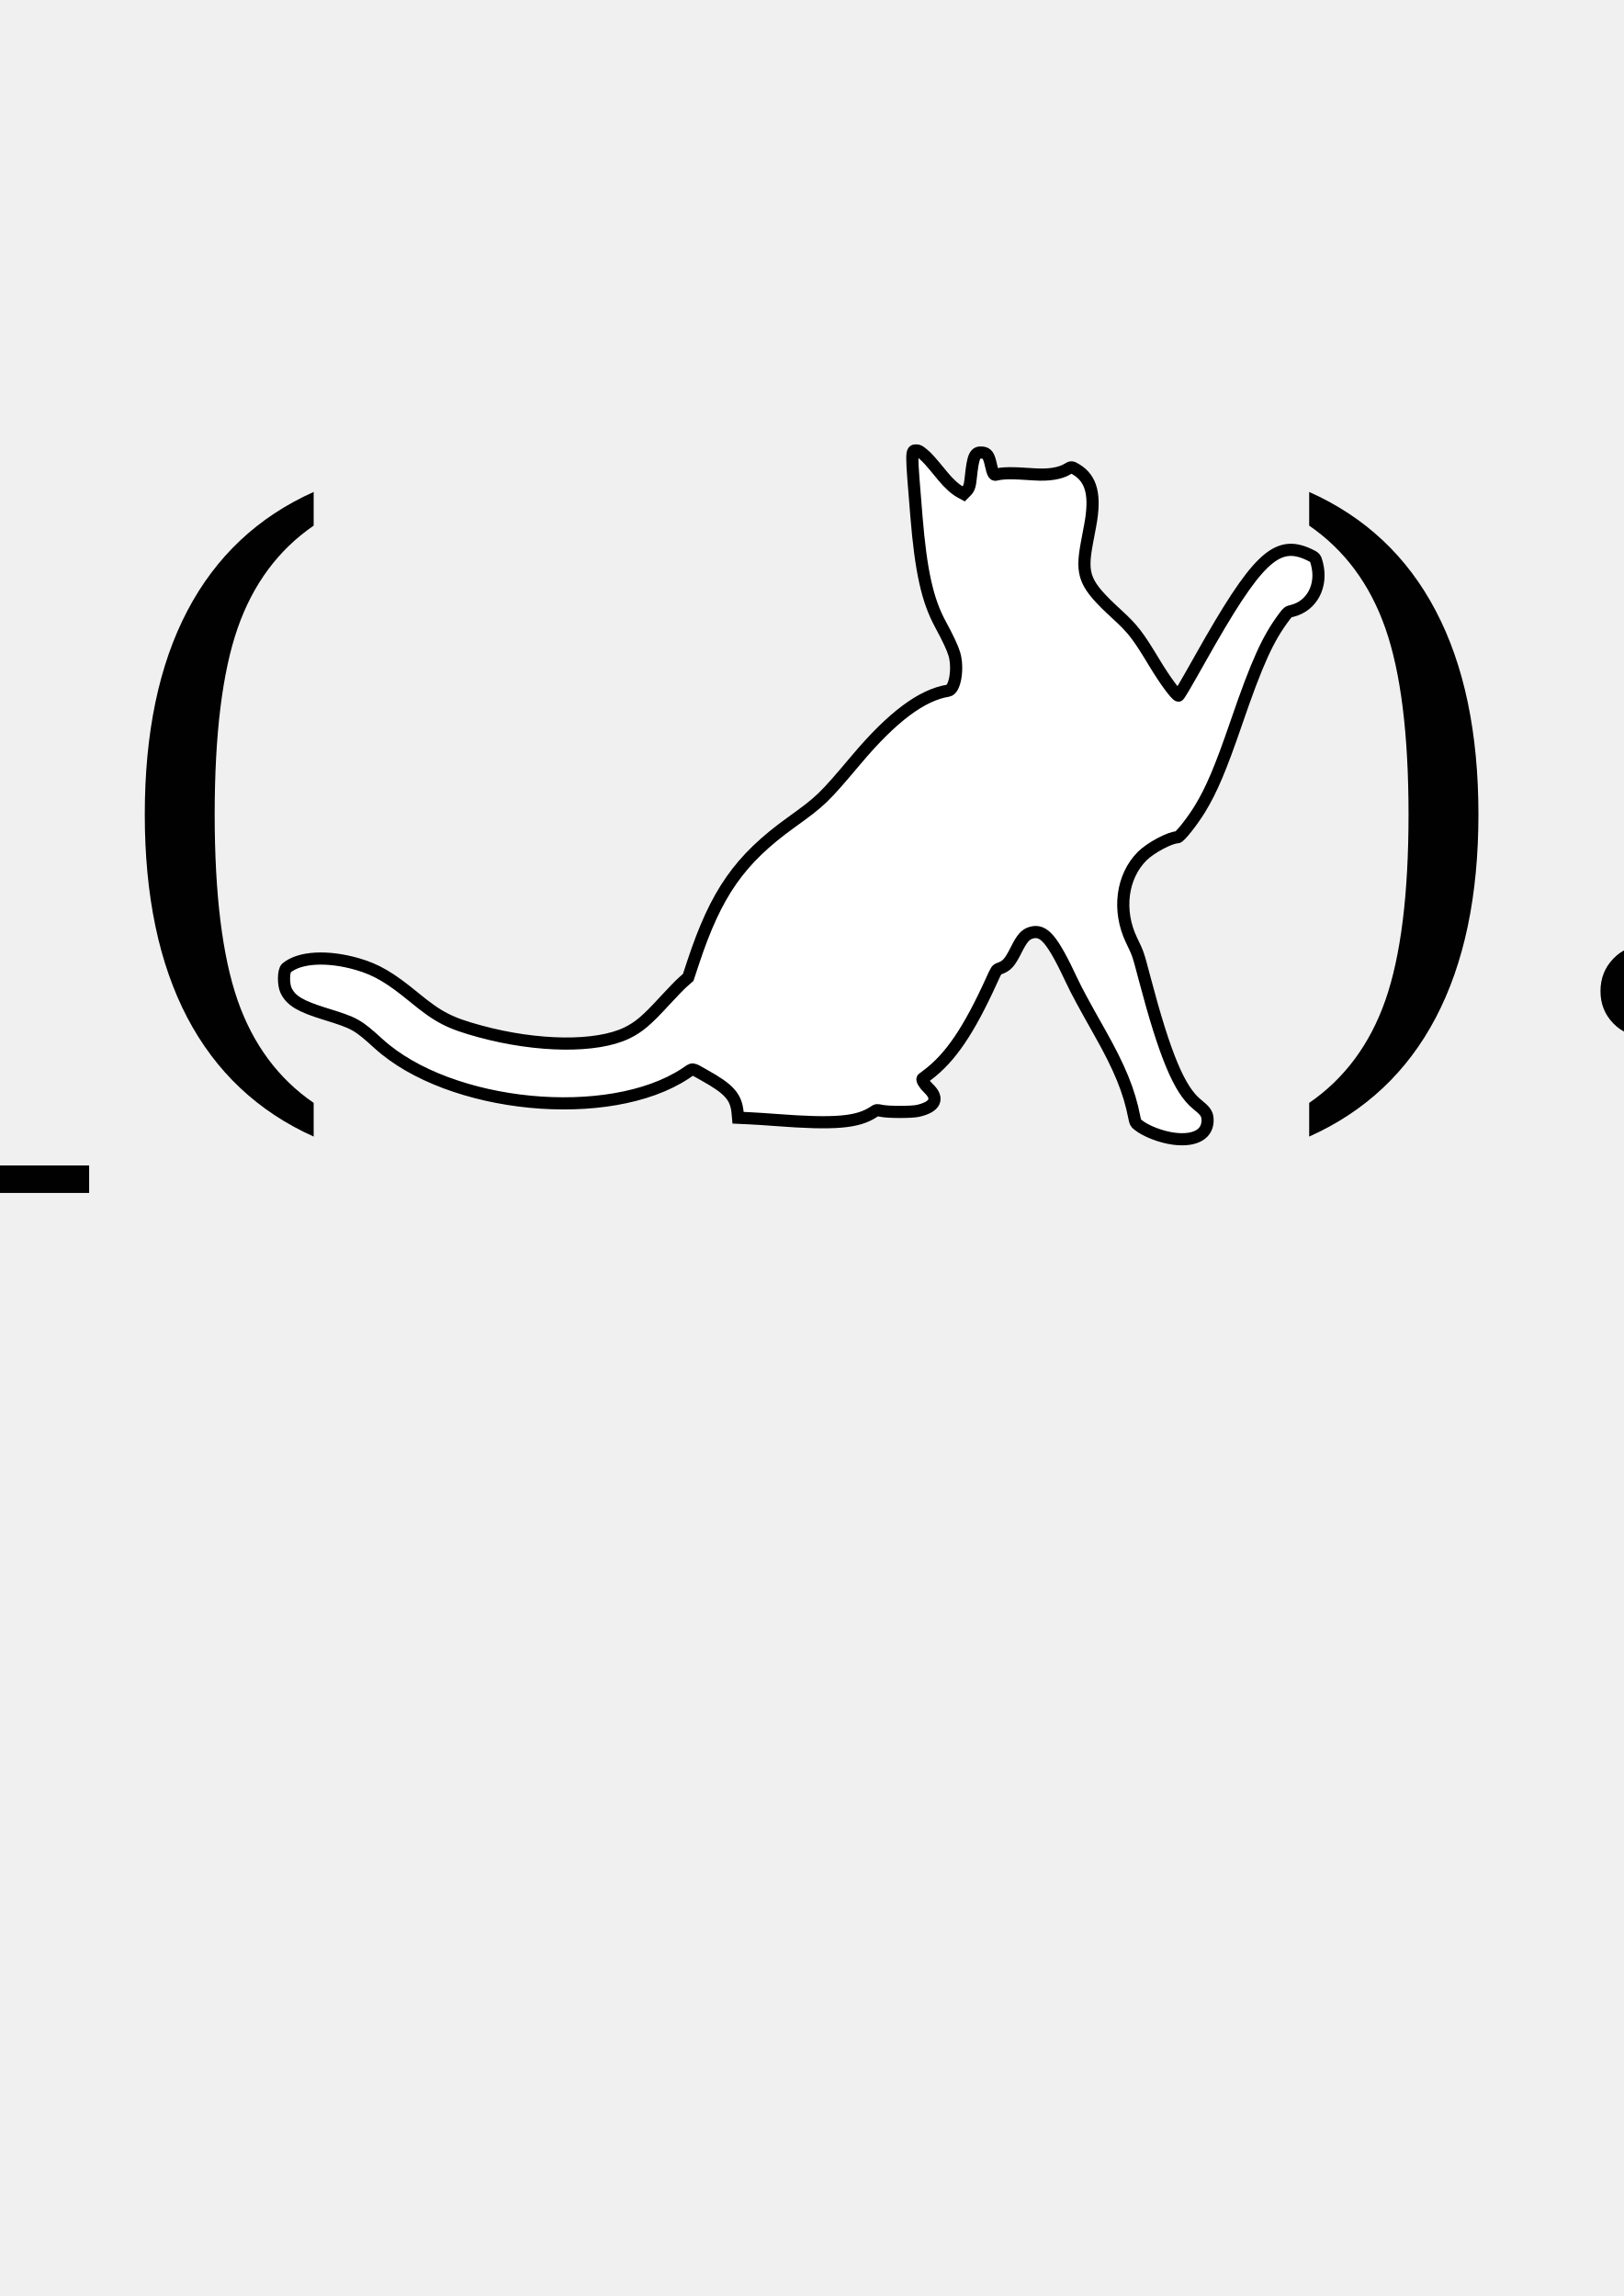
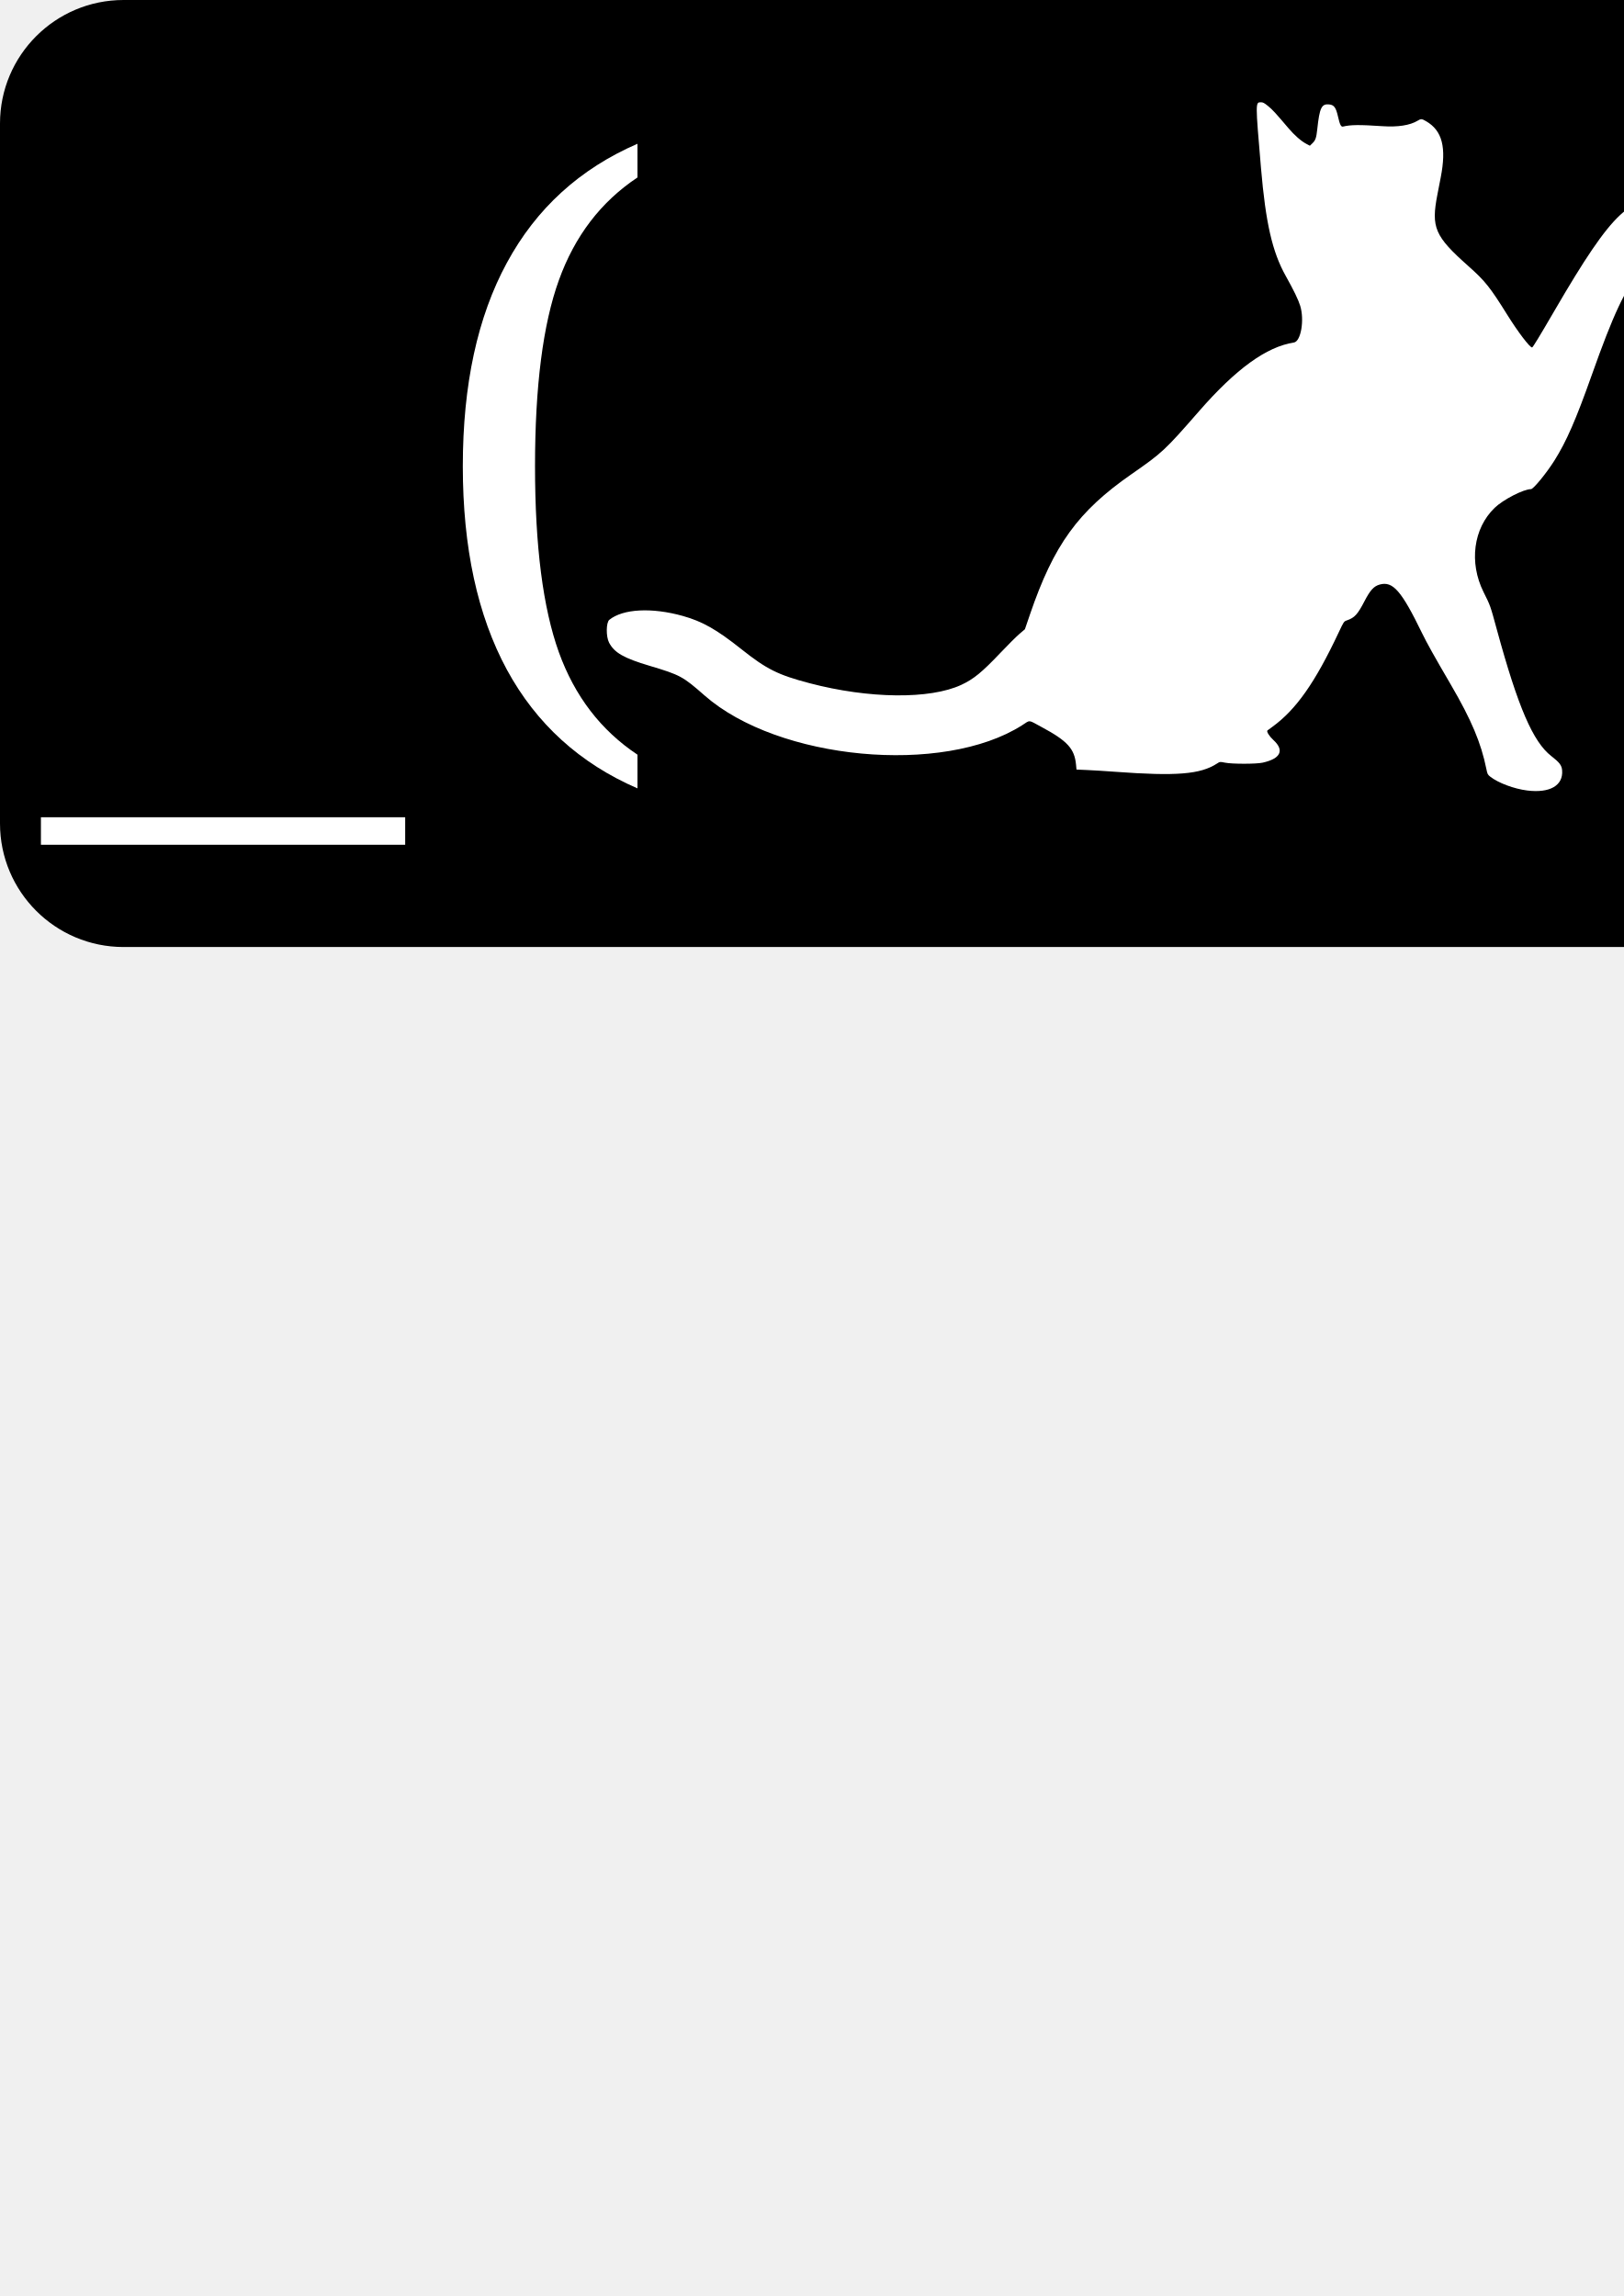
<svg xmlns="http://www.w3.org/2000/svg" width="210mm" height="297mm" viewBox="0 0 210 297" version="1.1" id="svg5" xml:space="preserve">
  <defs id="defs2" />
  <g id="layer1">
-     <g id="g2346" transform="matrix(0.9992378,0,0,0.9992117,-0.02592599,0.0453148)">
-       <path style="fill:#ffffff;fill-opacity:1;stroke:#000000;stroke-width:1.574;stroke-dasharray:none;stroke-opacity:1" d="m 151.95,147.366 c -1.647,-0.211 -3.637,-0.982 -4.628,-1.792 -0.322,-0.264 -0.353,-0.327 -0.488,-1.018 -0.656,-3.354 -1.872,-6.337 -4.429,-10.871 -2.123,-3.763 -3.009,-5.405 -3.617,-6.7 -2.569,-5.474 -3.649,-6.756 -5.294,-6.282 -0.732,0.211 -1.187,0.723 -1.895,2.137 -0.865,1.726 -1.241,2.154 -2.195,2.496 -0.395,0.142 -0.395,0.142 -1.042,1.566 -2.949,6.491 -5.329,9.995 -8.301,12.223 -0.3,0.225 -0.575,0.434 -0.612,0.466 -0.149,0.128 0.225,0.751 0.747,1.245 1.402,1.328 0.91,2.406 -1.337,2.924 -0.821,0.19 -3.838,0.19 -4.737,7.5e-4 -0.619,-0.13 -0.619,-0.13 -0.979,0.112 -2.08,1.403 -5.086,1.656 -12.728,1.071 -1.198,-0.092 -2.781,-0.194 -3.519,-0.227 l -1.34,-0.061 -0.054,-0.6 c -0.188,-2.103 -1.067,-3.102 -4.329,-4.916 -1.722,-0.958 -1.355,-0.924 -2.421,-0.221 -9.887,6.528 -30.524,4.524 -39.735,-3.858 -2.711,-2.467 -3.059,-2.661 -6.87,-3.836 -3.232,-0.996 -4.412,-1.694 -5.074,-3 -0.397,-0.784 -0.377,-2.615 0.033,-2.957 1.711,-1.428 5.318,-1.622 9.202,-0.497 2.441,0.707 4.232,1.759 7.303,4.285 3.174,2.611 4.588,3.342 8.554,4.421 7.42,2.019 15.061,2.104 18.982,0.211 1.548,-0.747 2.584,-1.626 4.916,-4.17 0.919,-1.002 1.978,-2.093 2.354,-2.424 l 0.684,-0.603 0.638,-1.931 c 2.976,-9 6.005,-13.331 12.685,-18.137 3.884,-2.795 4.179,-3.079 8.472,-8.17 4.623,-5.483 8.434,-8.337 11.863,-8.885 0.878,-0.14 1.336,-2.919 0.785,-4.761 -0.235,-0.785 -0.804,-2.001 -1.806,-3.853 -1.684,-3.115 -2.511,-6.85 -3.099,-13.987 -0.703,-8.538 -0.703,-8.501 -0.004,-8.501 0.254,0 0.412,0.086 0.887,0.485 0.551,0.462 0.923,0.88 2.545,2.859 0.767,0.936 1.595,1.685 2.267,2.051 l 0.423,0.23 0.323,-0.323 c 0.377,-0.377 0.486,-0.7 0.598,-1.785 0.291,-2.808 0.534,-3.336 1.485,-3.239 0.622,0.063 0.856,0.396 1.116,1.587 0.226,1.035 0.376,1.343 0.624,1.281 0.962,-0.241 2.031,-0.252 4.96,-0.049 1.911,0.132 3.43,-0.114 4.375,-0.711 0.43,-0.272 0.514,-0.265 1.084,0.081 2.001,1.215 2.538,3.369 1.807,7.258 -0.116,0.616 -0.302,1.61 -0.415,2.209 -0.805,4.29 -0.339,5.404 3.884,9.286 2.082,1.913 2.696,2.709 4.857,6.296 1.343,2.229 2.811,4.226 3.105,4.226 0.089,0 0.909,-1.395 2.857,-4.858 7.276,-12.937 9.83,-15.38 14.02,-13.413 0.826,0.388 0.847,0.413 1.056,1.228 0.718,2.805 -0.653,5.417 -3.178,6.058 -0.572,0.145 -0.6,0.165 -1.014,0.712 -2.17,2.865 -3.566,5.948 -6.285,13.874 -1.98,5.773 -3.159,8.565 -4.659,11.035 -0.985,1.622 -2.635,3.706 -2.934,3.706 -0.935,0 -3.486,1.359 -4.553,2.426 -2.658,2.657 -3.221,7.076 -1.388,10.891 0.878,1.827 0.825,1.672 1.688,4.941 2.634,9.974 4.505,14.464 6.792,16.301 1.041,0.836 1.308,1.203 1.356,1.861 0.142,1.958 -1.544,2.96 -4.37,2.597 z" id="path237" />
-       <text xml:space="preserve" style="font-size:91.153px;line-height:0;fill:#010101;fill-opacity:1;stroke:none;stroke-width:3.798;stroke-dasharray:none;stroke-opacity:1" x="-34.014" y="132.893" id="text1864">
-         <tspan id="tspan1862" style="font-style:normal;font-variant:normal;font-weight:normal;font-stretch:normal;font-size:91.153px;font-family:'DejaVu Serif';-inkscape-font-specification:'DejaVu Serif';fill:#010101;fill-opacity:1;stroke:none;stroke-width:3.798;stroke-opacity:1" x="-34.014" y="132.893">_(    )._</tspan>
-       </text>
+     <rect style="fill:#000000;fill-opacity:1;stroke:none;stroke-width:13.949" id="rect1318" width="328.083" height="122.502" x="0" y="0" ry="15.981" />
+     <g id="g2346" transform="matrix(1.033694,0,0,0.9991515,40.45146,-44.98629)">
+       <path style="fill:#ffffff;fill-opacity:1;stroke:none;stroke-width:1.574;stroke-dasharray:none;stroke-opacity:1" d="m 151.95,147.366 c -1.647,-0.211 -3.637,-0.982 -4.628,-1.792 -0.322,-0.264 -0.353,-0.327 -0.488,-1.018 -0.656,-3.354 -1.872,-6.337 -4.429,-10.871 -2.123,-3.763 -3.009,-5.405 -3.617,-6.7 -2.569,-5.474 -3.649,-6.756 -5.294,-6.282 -0.732,0.211 -1.187,0.723 -1.895,2.137 -0.865,1.726 -1.241,2.154 -2.195,2.496 -0.395,0.142 -0.395,0.142 -1.042,1.566 -2.949,6.491 -5.329,9.995 -8.301,12.223 -0.3,0.225 -0.575,0.434 -0.612,0.466 -0.149,0.128 0.225,0.751 0.747,1.245 1.402,1.328 0.91,2.406 -1.337,2.924 -0.821,0.19 -3.838,0.19 -4.737,7.5e-4 -0.619,-0.13 -0.619,-0.13 -0.979,0.112 -2.08,1.403 -5.086,1.656 -12.728,1.071 -1.198,-0.092 -2.781,-0.194 -3.519,-0.227 l -1.34,-0.061 -0.054,-0.6 c -0.188,-2.103 -1.067,-3.102 -4.329,-4.916 -1.722,-0.958 -1.355,-0.924 -2.421,-0.221 -9.887,6.528 -30.524,4.524 -39.735,-3.858 -2.711,-2.467 -3.059,-2.661 -6.87,-3.836 -3.232,-0.996 -4.412,-1.694 -5.074,-3 -0.397,-0.784 -0.377,-2.615 0.033,-2.957 1.711,-1.428 5.318,-1.622 9.202,-0.497 2.441,0.707 4.232,1.759 7.303,4.285 3.174,2.611 4.588,3.342 8.554,4.421 7.42,2.019 15.061,2.104 18.982,0.211 1.548,-0.747 2.584,-1.626 4.916,-4.17 0.919,-1.002 1.978,-2.093 2.354,-2.424 l 0.684,-0.603 0.638,-1.931 c 2.976,-9 6.005,-13.331 12.685,-18.137 3.884,-2.795 4.179,-3.079 8.472,-8.17 4.623,-5.483 8.434,-8.337 11.863,-8.885 0.878,-0.14 1.336,-2.919 0.785,-4.761 -0.235,-0.785 -0.804,-2.001 -1.806,-3.853 -1.684,-3.115 -2.511,-6.85 -3.099,-13.987 -0.703,-8.538 -0.703,-8.501 -0.004,-8.501 0.254,0 0.412,0.086 0.887,0.485 0.551,0.462 0.923,0.88 2.545,2.859 0.767,0.936 1.595,1.685 2.267,2.051 l 0.423,0.23 0.323,-0.323 c 0.377,-0.377 0.486,-0.7 0.598,-1.785 0.291,-2.808 0.534,-3.336 1.485,-3.239 0.622,0.063 0.856,0.396 1.116,1.587 0.226,1.035 0.376,1.343 0.624,1.281 0.962,-0.241 2.031,-0.252 4.96,-0.049 1.911,0.132 3.43,-0.114 4.375,-0.711 0.43,-0.272 0.514,-0.265 1.084,0.081 2.001,1.215 2.538,3.369 1.807,7.258 -0.116,0.616 -0.302,1.61 -0.415,2.209 -0.805,4.29 -0.339,5.404 3.884,9.286 2.082,1.913 2.696,2.709 4.857,6.296 1.343,2.229 2.811,4.226 3.105,4.226 0.089,0 0.909,-1.395 2.857,-4.858 7.276,-12.937 9.83,-15.38 14.02,-13.413 0.826,0.388 0.847,0.413 1.056,1.228 0.718,2.805 -0.653,5.417 -3.178,6.058 -0.572,0.145 -0.6,0.165 -1.014,0.712 -2.17,2.865 -3.566,5.948 -6.285,13.874 -1.98,5.773 -3.159,8.565 -4.659,11.035 -0.985,1.622 -2.635,3.706 -2.934,3.706 -0.935,0 -3.486,1.359 -4.553,2.426 -2.658,2.657 -3.221,7.076 -1.388,10.891 0.878,1.827 0.825,1.672 1.688,4.941 2.634,9.974 4.505,14.464 6.792,16.301 1.041,0.836 1.308,1.203 1.356,1.861 0.142,1.958 -1.544,2.96 -4.37,2.597 z" id="path237" />
+       <g aria-label="_(    )._" id="text1864" style="font-size:91.153px;line-height:0;font-family:'DejaVu Serif';-inkscape-font-specification:'DejaVu Serif, Normal';fill:#010101;stroke-width:3.798">
+         <path d="m 11.563,150.83 v 3.561 h -45.576 v -3.561 z" id="path1208" style="fill:#ffffff;fill-opacity:1" />
+         <path d="m 40.626,147.091 q -10.815,-4.851 -16.334,-15.355 -5.519,-10.548 -5.519,-26.349 0,-15.845 5.519,-26.349 5.519,-10.548 16.334,-15.4 v 4.362 q -6.854,4.718 -9.836,13.308 -2.982,8.546 -2.982,24.079 0,15.489 2.982,24.079 2.982,8.546 9.836,13.263 z" id="path1210" style="fill:#ffffff;fill-opacity:1" />
+         <path d="m 169.478,147.091 v -4.362 q 6.854,-4.718 9.836,-13.263 3.027,-8.59 3.027,-24.079 0,-15.533 -3.027,-24.079 -2.982,-8.59 -9.836,-13.308 v -4.362 q 10.86,4.851 16.379,15.4 5.519,10.504 5.519,26.349 0,15.8 -5.519,26.349 -5.519,10.504 -16.379,15.355 z" id="path1212" style="fill:#ffffff;fill-opacity:1" />
+         <path d="m 207.176,128.264 q 0,-2.492 1.691,-4.228 1.691,-1.736 4.228,-1.736 2.448,0 4.184,1.736 1.736,1.736 1.736,4.228 0,2.448 -1.736,4.184 -1.736,1.736 -4.184,1.736 -2.537,0 -4.228,-1.691 -1.691,-1.736 -1.691,-4.228 z" id="path1214" style="fill:#ffffff;fill-opacity:1" />
+         <path d="m 273.137,150.83 v 3.561 H 227.561 v -3.561 z" id="path1216" style="fill:#ffffff;fill-opacity:1" />
+       </g>
    </g>
  </g>
</svg>
